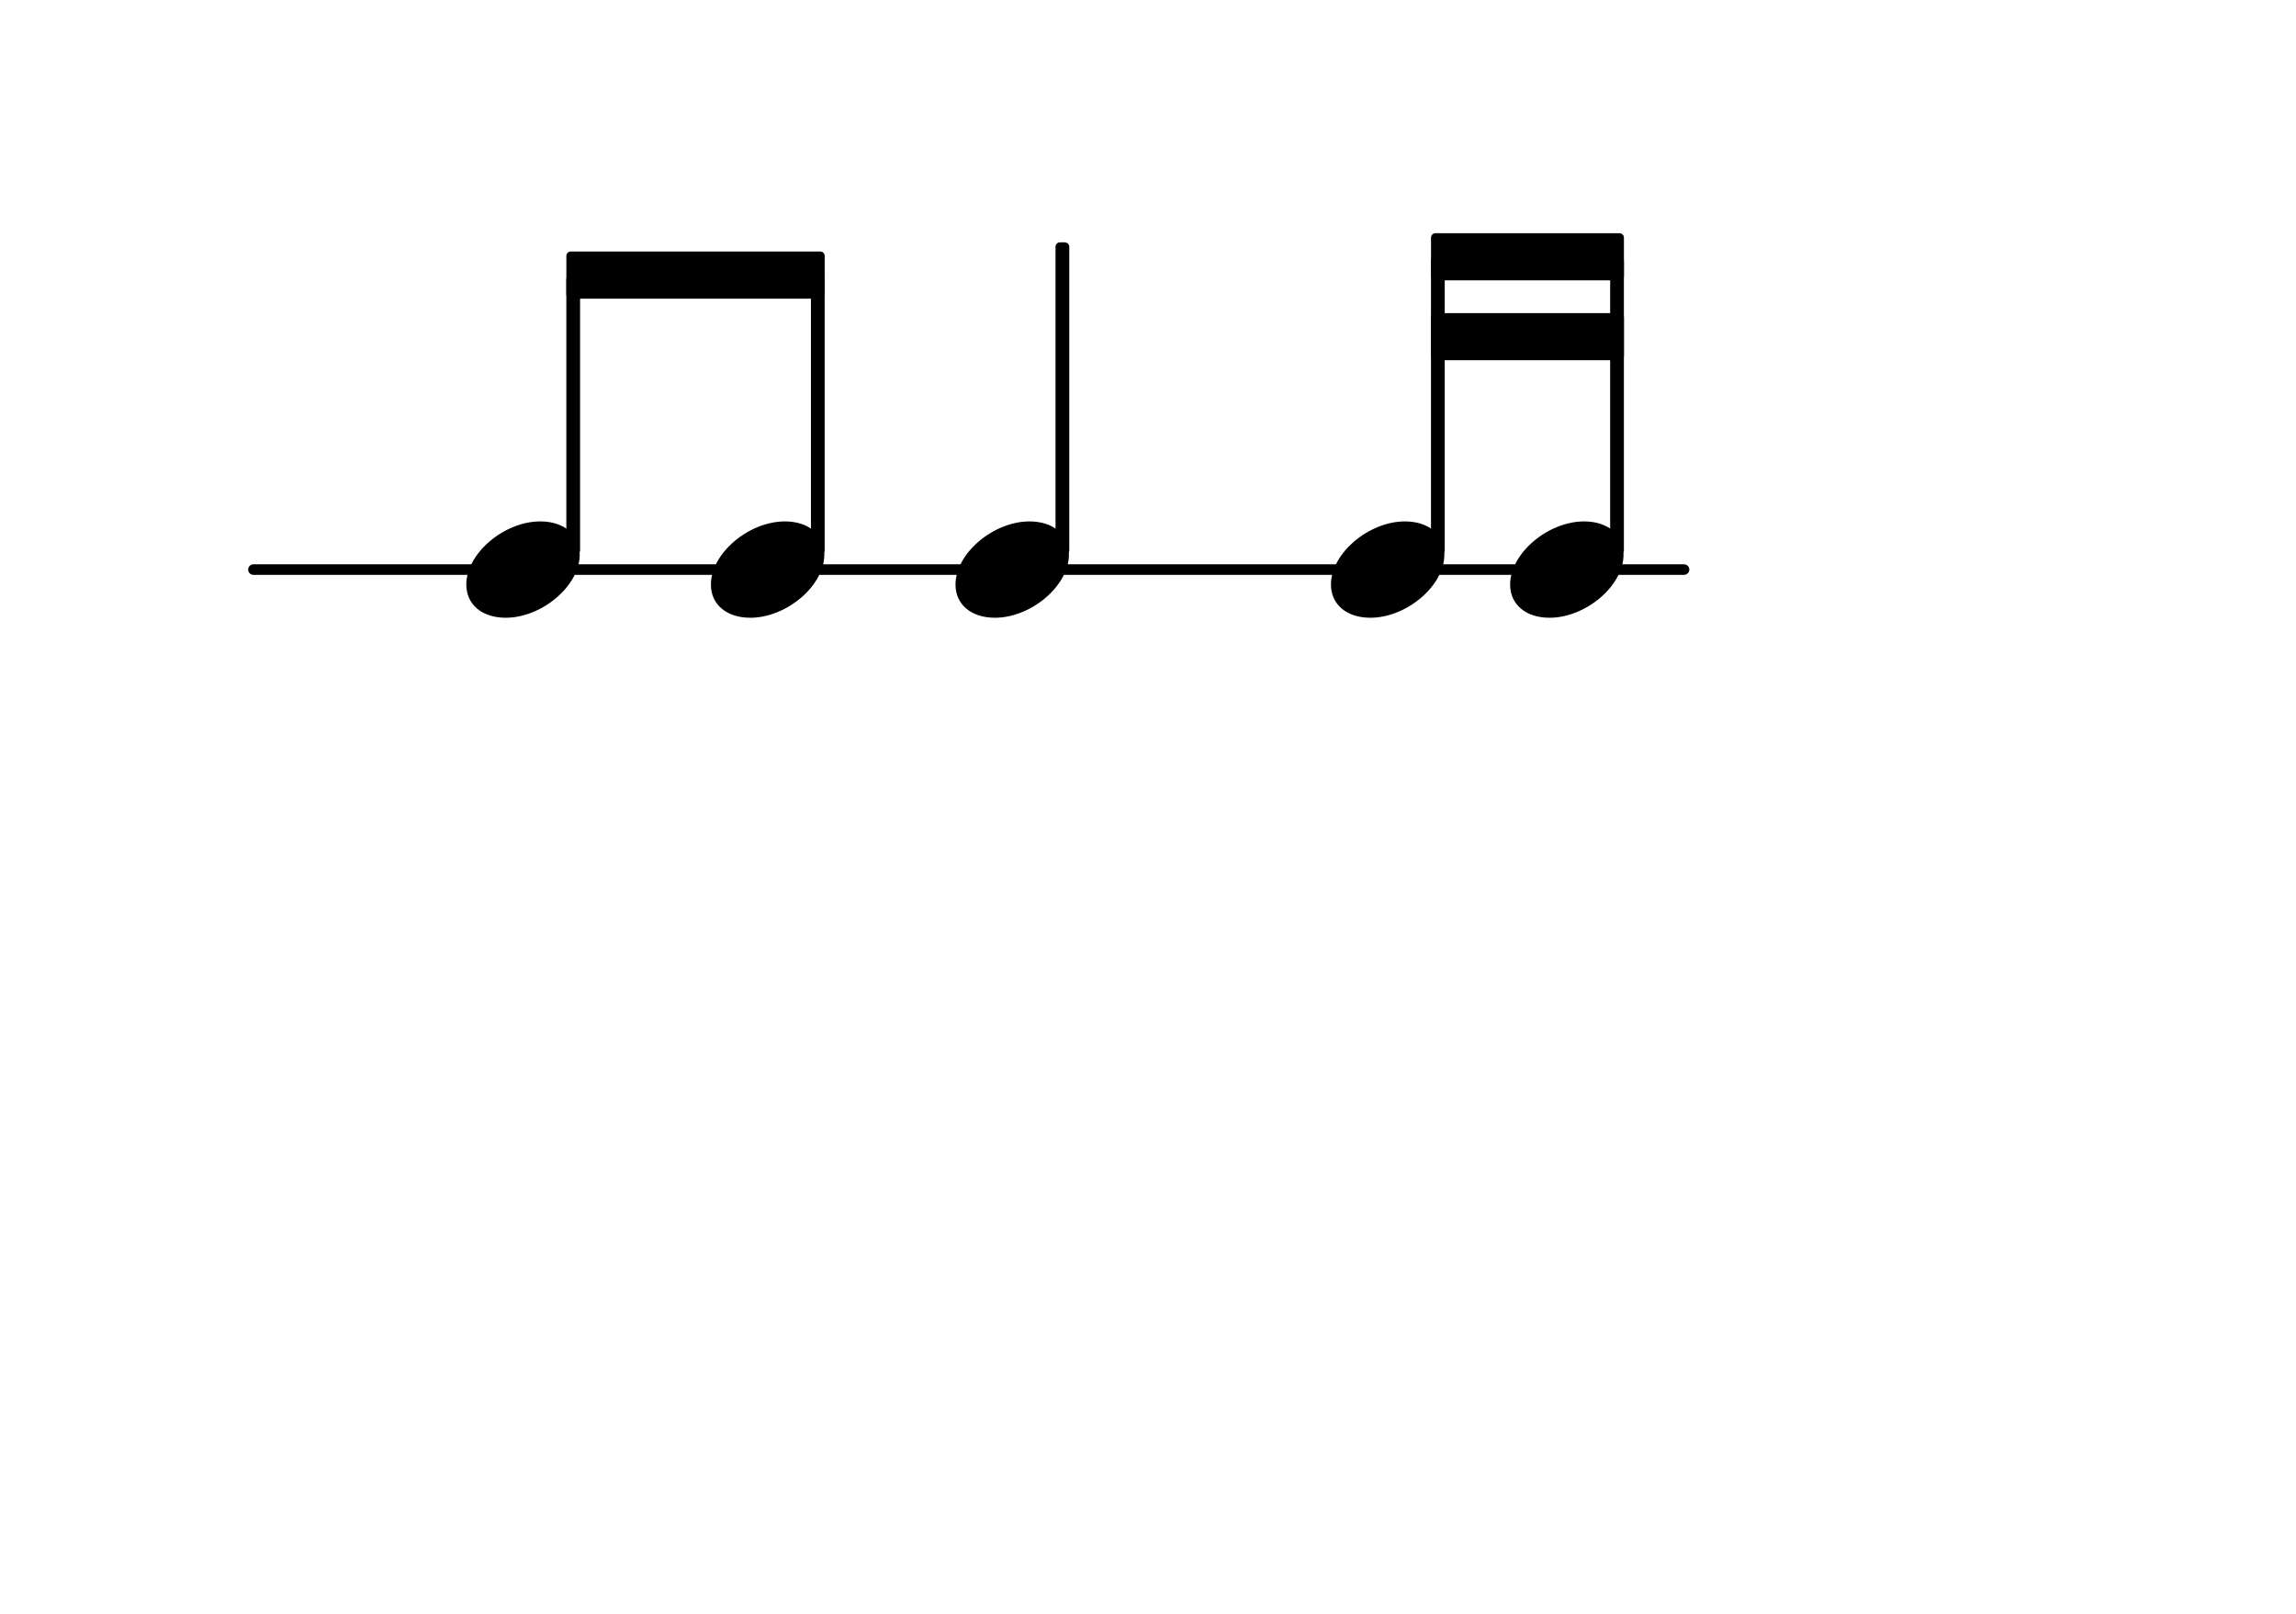
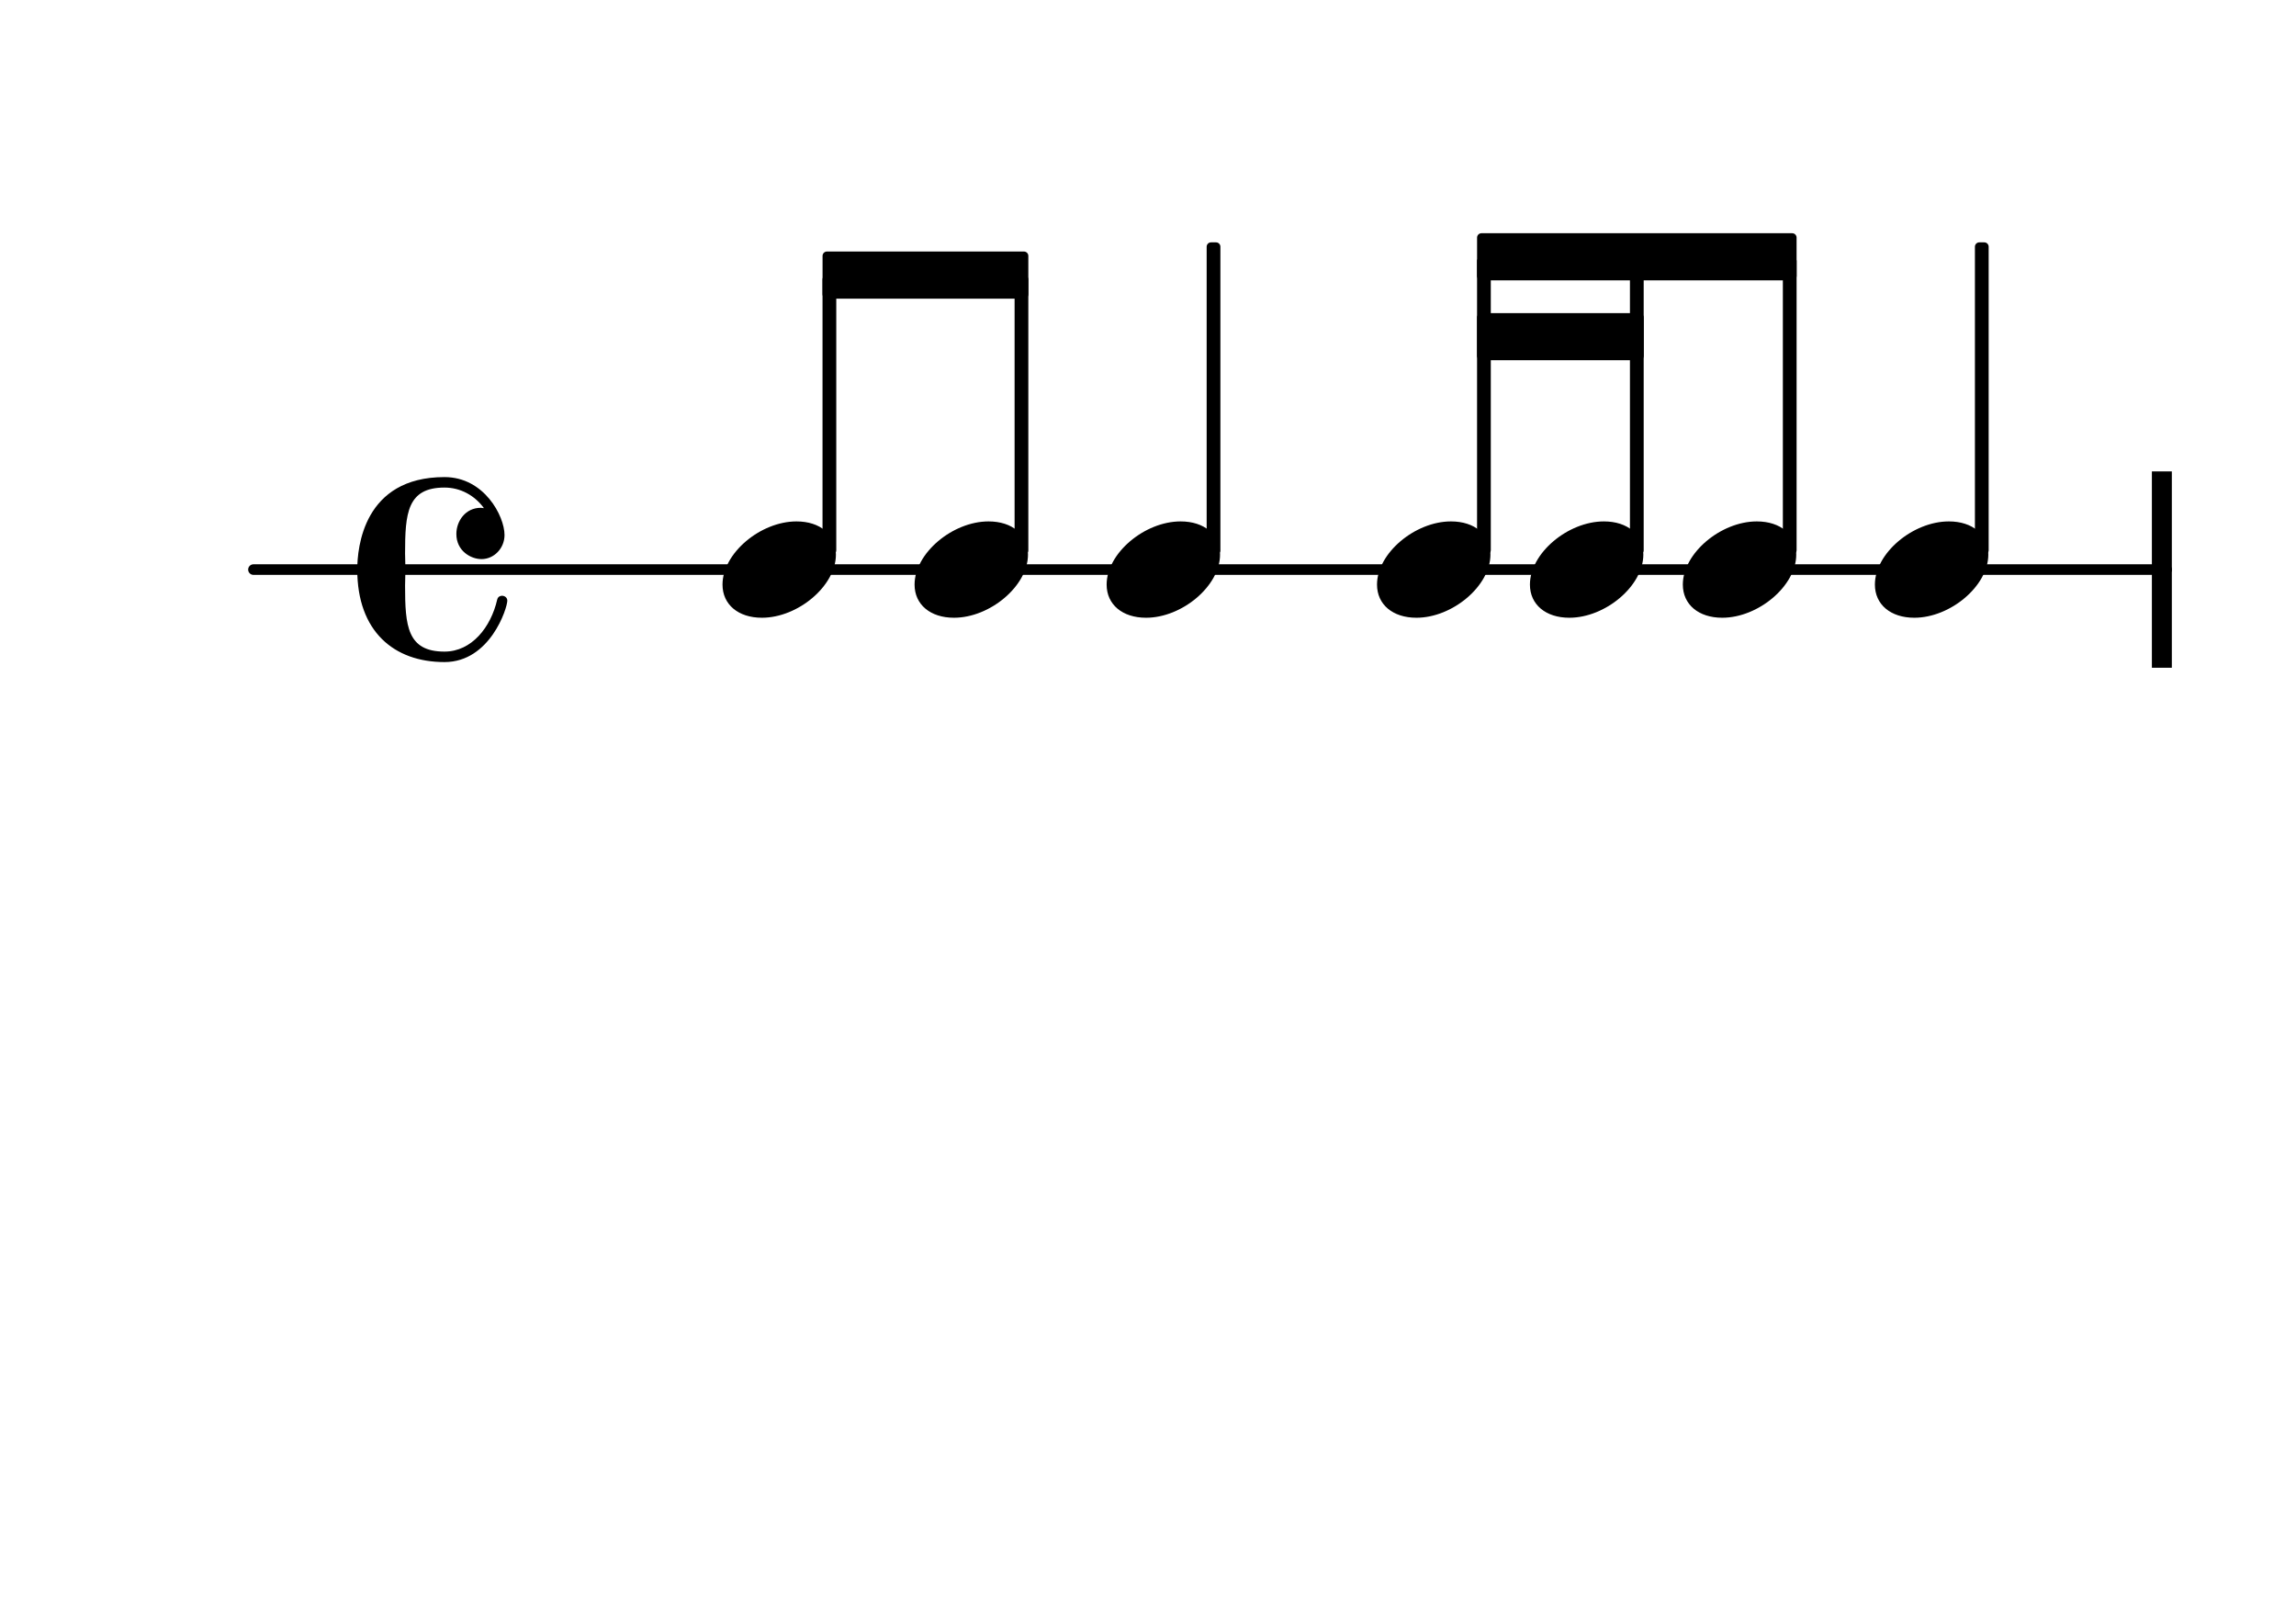
<svg xmlns="http://www.w3.org/2000/svg" version="1.2" width="37.00mm" height="26.00mm" viewBox="0 -0 21.055 14.795">
  <style type="text/css">

tspan { white-space: pre; }

</style>
  <g transform="translate(2.2762, 5.2218)">
-     <line stroke-linejoin="round" stroke-linecap="round" stroke-width="0.097" stroke="currentColor" x1="0.048" y1="0" x2="13.167" y2="0" />
+     <line stroke-linejoin="round" stroke-linecap="round" stroke-width="0.097" stroke="currentColor" x1="0.048" y1="0" x2="17.592" y2="0" />
  </g>
-   <g transform="translate(14.8286, 5.2218)">
+   <g transform="translate(19.7334, 5.2218)">
+     <rect x="0" y="-0.9" width="0.183" height="1.8" ry="0" fill="currentColor" />
+   </g>
+   <g transform="translate(12.6277, 5.2218)">
+     <path transform="scale(0.0032, -0.0032)" d="M212 138c68 0 113 -38 113 -95c0 -90 -109 -181 -212 -181c-68 0 -113 38 -113 95c0 90 109 181 212 181z" fill="currentColor" />
+   </g>
+   <g transform="translate(13.5452, 2.3541)">
+     <polygon stroke-linejoin="round" stroke-linecap="round" stroke-width="0.08" fill="currentColor" stroke="currentColor" points="2.89 -0.176 2.89 0.176 0.04 0.176 0.04 -0.176" />
+   </g>
+   <g transform="translate(13.5452, 3.0864)">
+     <polygon stroke-linejoin="round" stroke-linecap="round" stroke-width="0.08" fill="currentColor" stroke="currentColor" points="1.488 -0.176 1.488 0.176 0.04 0.176 0.04 -0.176" />
+   </g>
+   <g transform="translate(7.5431, 2.5218)">
+     <polygon stroke-linejoin="round" stroke-linecap="round" stroke-width="0.08" fill="currentColor" stroke="currentColor" points="1.847 -0.176 1.847 0.176 0.04 0.176 0.04 -0.176" />
+   </g>
+   <g transform="translate(6.6256, 5.2218)">
+     <path transform="scale(0.0032, -0.0032)" d="M212 138c68 0 113 -38 113 -95c0 -90 -109 -181 -212 -181c-68 0 -113 38 -113 95c0 90 109 181 212 181z" fill="currentColor" />
+   </g>
+   <g transform="translate(3.2762, 5.2218)">
+     <path transform="scale(0.0032, -0.0032)" d="M250 265c114 0 172 -112 172 -166c0 -38 -30 -69 -66 -69c-30 0 -72 23 -72 72c0 37 26 75 70 75c3 0 6 -1 9 -1c-26 36 -67 59 -113 59c-107 0 -113 -74 -113 -189c0 -15 1 -30 1 -46s-1 -31 -1 -46c0 -115 6 -189 113 -189c78 0 133 70 151 149c2 8 8 11 14 11 c7 0 15 -5 15 -14c0 -21 -49 -176 -180 -176c-145 0 -250 88 -250 265c0 63 18 265 250 265z" fill="currentColor" />
+   </g>
+   <g transform="translate(7.6058, 5.2218)">
+     <rect x="-0.063" y="-2.7" width="0.126" height="2.563" ry="0.04" fill="currentColor" />
+   </g>
+   <g transform="translate(8.3869, 5.2218)">
+     <path transform="scale(0.0032, -0.0032)" d="M212 138c68 0 113 -38 113 -95c0 -90 -109 -181 -212 -181c-68 0 -113 38 -113 95c0 90 109 181 212 181z" fill="currentColor" />
+   </g>
+   <g transform="translate(9.3671, 5.2218)">
+     <rect x="-0.063" y="-2.7" width="0.126" height="2.563" ry="0.04" fill="currentColor" />
+   </g>
+   <g transform="translate(10.1482, 5.2218)">
+     <path transform="scale(0.0032, -0.0032)" d="M212 138c68 0 113 -38 113 -95c0 -90 -109 -181 -212 -181c-68 0 -113 38 -113 95c0 90 109 181 212 181z" fill="currentColor" />
+   </g>
+   <g transform="translate(11.1284, 5.2218)">
+     <rect x="-0.063" y="-3" width="0.126" height="2.863" ry="0.04" fill="currentColor" />
+   </g>
+   <g transform="translate(13.608, 5.2218)">
    <rect x="-0.063" y="-2.868" width="0.126" height="2.73" ry="0.04" fill="currentColor" />
  </g>
-   <g transform="translate(13.1228, 2.3541)">
-     <polygon stroke-linejoin="round" stroke-linecap="round" stroke-width="0.08" fill="currentColor" stroke="currentColor" points="1.729 -0.176 1.729 0.176 0.04 0.176 0.04 -0.176" />
-   </g>
-   <g transform="translate(13.1228, 3.0864)">
-     <polygon stroke-linejoin="round" stroke-linecap="round" stroke-width="0.08" fill="currentColor" stroke="currentColor" points="1.729 -0.176 1.729 0.176 0.04 0.176 0.04 -0.176" />
-   </g>
-   <g transform="translate(5.1937, 2.5218)">
-     <polygon stroke-linejoin="round" stroke-linecap="round" stroke-width="0.08" fill="currentColor" stroke="currentColor" points="2.329 -0.176 2.329 0.176 0.04 0.176 0.04 -0.176" />
-   </g>
-   <g transform="translate(4.2762, 5.2218)">
+   <g transform="translate(14.0299, 5.2218)">
    <path transform="scale(0.0032, -0.0032)" d="M212 138c68 0 113 -38 113 -95c0 -90 -109 -181 -212 -181c-68 0 -113 38 -113 95c0 90 109 181 212 181z" fill="currentColor" />
  </g>
-   <g transform="translate(5.2565, 5.2218)">
-     <rect x="-0.063" y="-2.7" width="0.126" height="2.563" ry="0.04" fill="currentColor" />
+   <g transform="translate(15.0101, 5.2218)">
+     <rect x="-0.063" y="-2.868" width="0.126" height="2.73" ry="0.04" fill="currentColor" />
  </g>
-   <g transform="translate(6.5192, 5.2218)">
+   <g transform="translate(15.4321, 5.2218)">
    <path transform="scale(0.0032, -0.0032)" d="M212 138c68 0 113 -38 113 -95c0 -90 -109 -181 -212 -181c-68 0 -113 38 -113 95c0 90 109 181 212 181z" fill="currentColor" />
  </g>
-   <g transform="translate(7.4995, 5.2218)">
-     <rect x="-0.063" y="-2.7" width="0.126" height="2.563" ry="0.04" fill="currentColor" />
+   <g transform="translate(16.4123, 5.2218)">
+     <rect x="-0.063" y="-2.868" width="0.126" height="2.73" ry="0.04" fill="currentColor" />
  </g>
-   <g transform="translate(8.7623, 5.2218)">
+   <g transform="translate(17.1934, 5.2218)">
    <path transform="scale(0.0032, -0.0032)" d="M212 138c68 0 113 -38 113 -95c0 -90 -109 -181 -212 -181c-68 0 -113 38 -113 95c0 90 109 181 212 181z" fill="currentColor" />
  </g>
-   <g transform="translate(9.7425, 5.2218)">
+   <g transform="translate(18.1736, 5.2218)">
    <rect x="-0.063" y="-3" width="0.126" height="2.863" ry="0.04" fill="currentColor" />
  </g>
-   <g transform="translate(12.2053, 5.2218)">
-     <path transform="scale(0.0032, -0.0032)" d="M212 138c68 0 113 -38 113 -95c0 -90 -109 -181 -212 -181c-68 0 -113 38 -113 95c0 90 109 181 212 181z" fill="currentColor" />
-   </g>
-   <g transform="translate(13.1855, 5.2218)">
-     <rect x="-0.063" y="-2.868" width="0.126" height="2.73" ry="0.04" fill="currentColor" />
-   </g>
-   <g transform="translate(13.8483, 5.2218)">
-     <path transform="scale(0.0032, -0.0032)" d="M212 138c68 0 113 -38 113 -95c0 -90 -109 -181 -212 -181c-68 0 -113 38 -113 95c0 90 109 181 212 181z" fill="currentColor" />
-   </g>
</svg>
